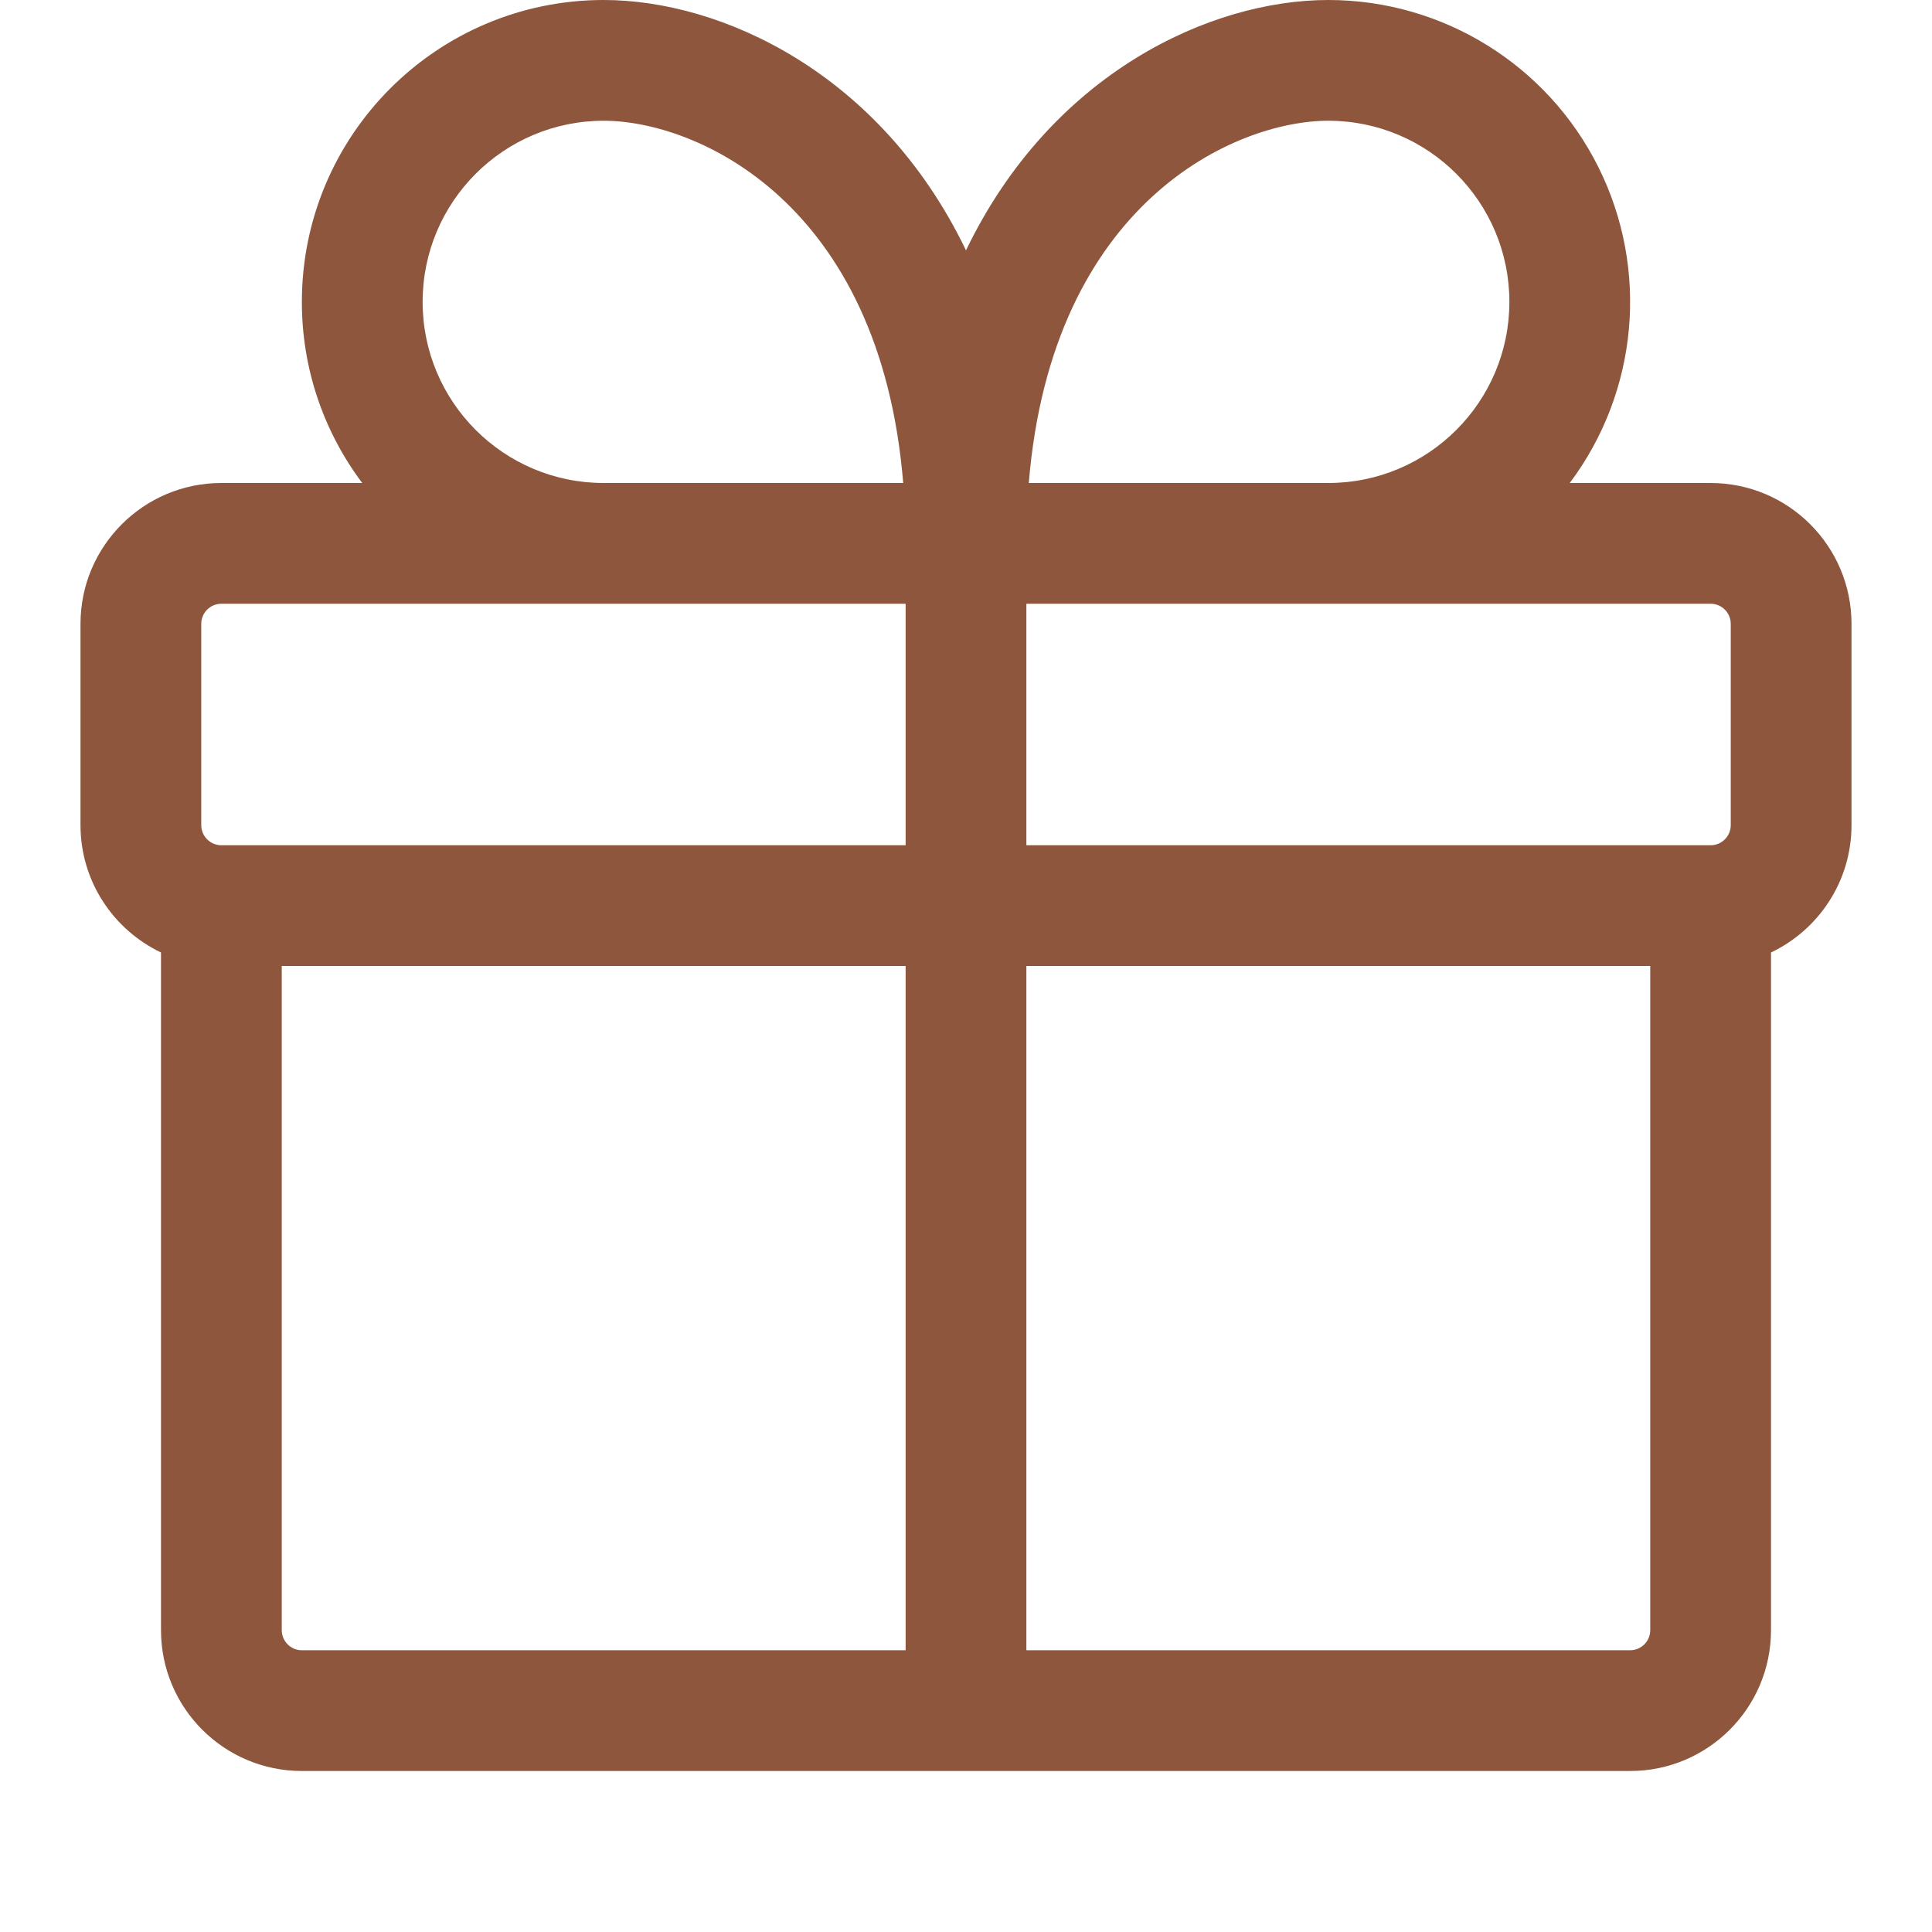
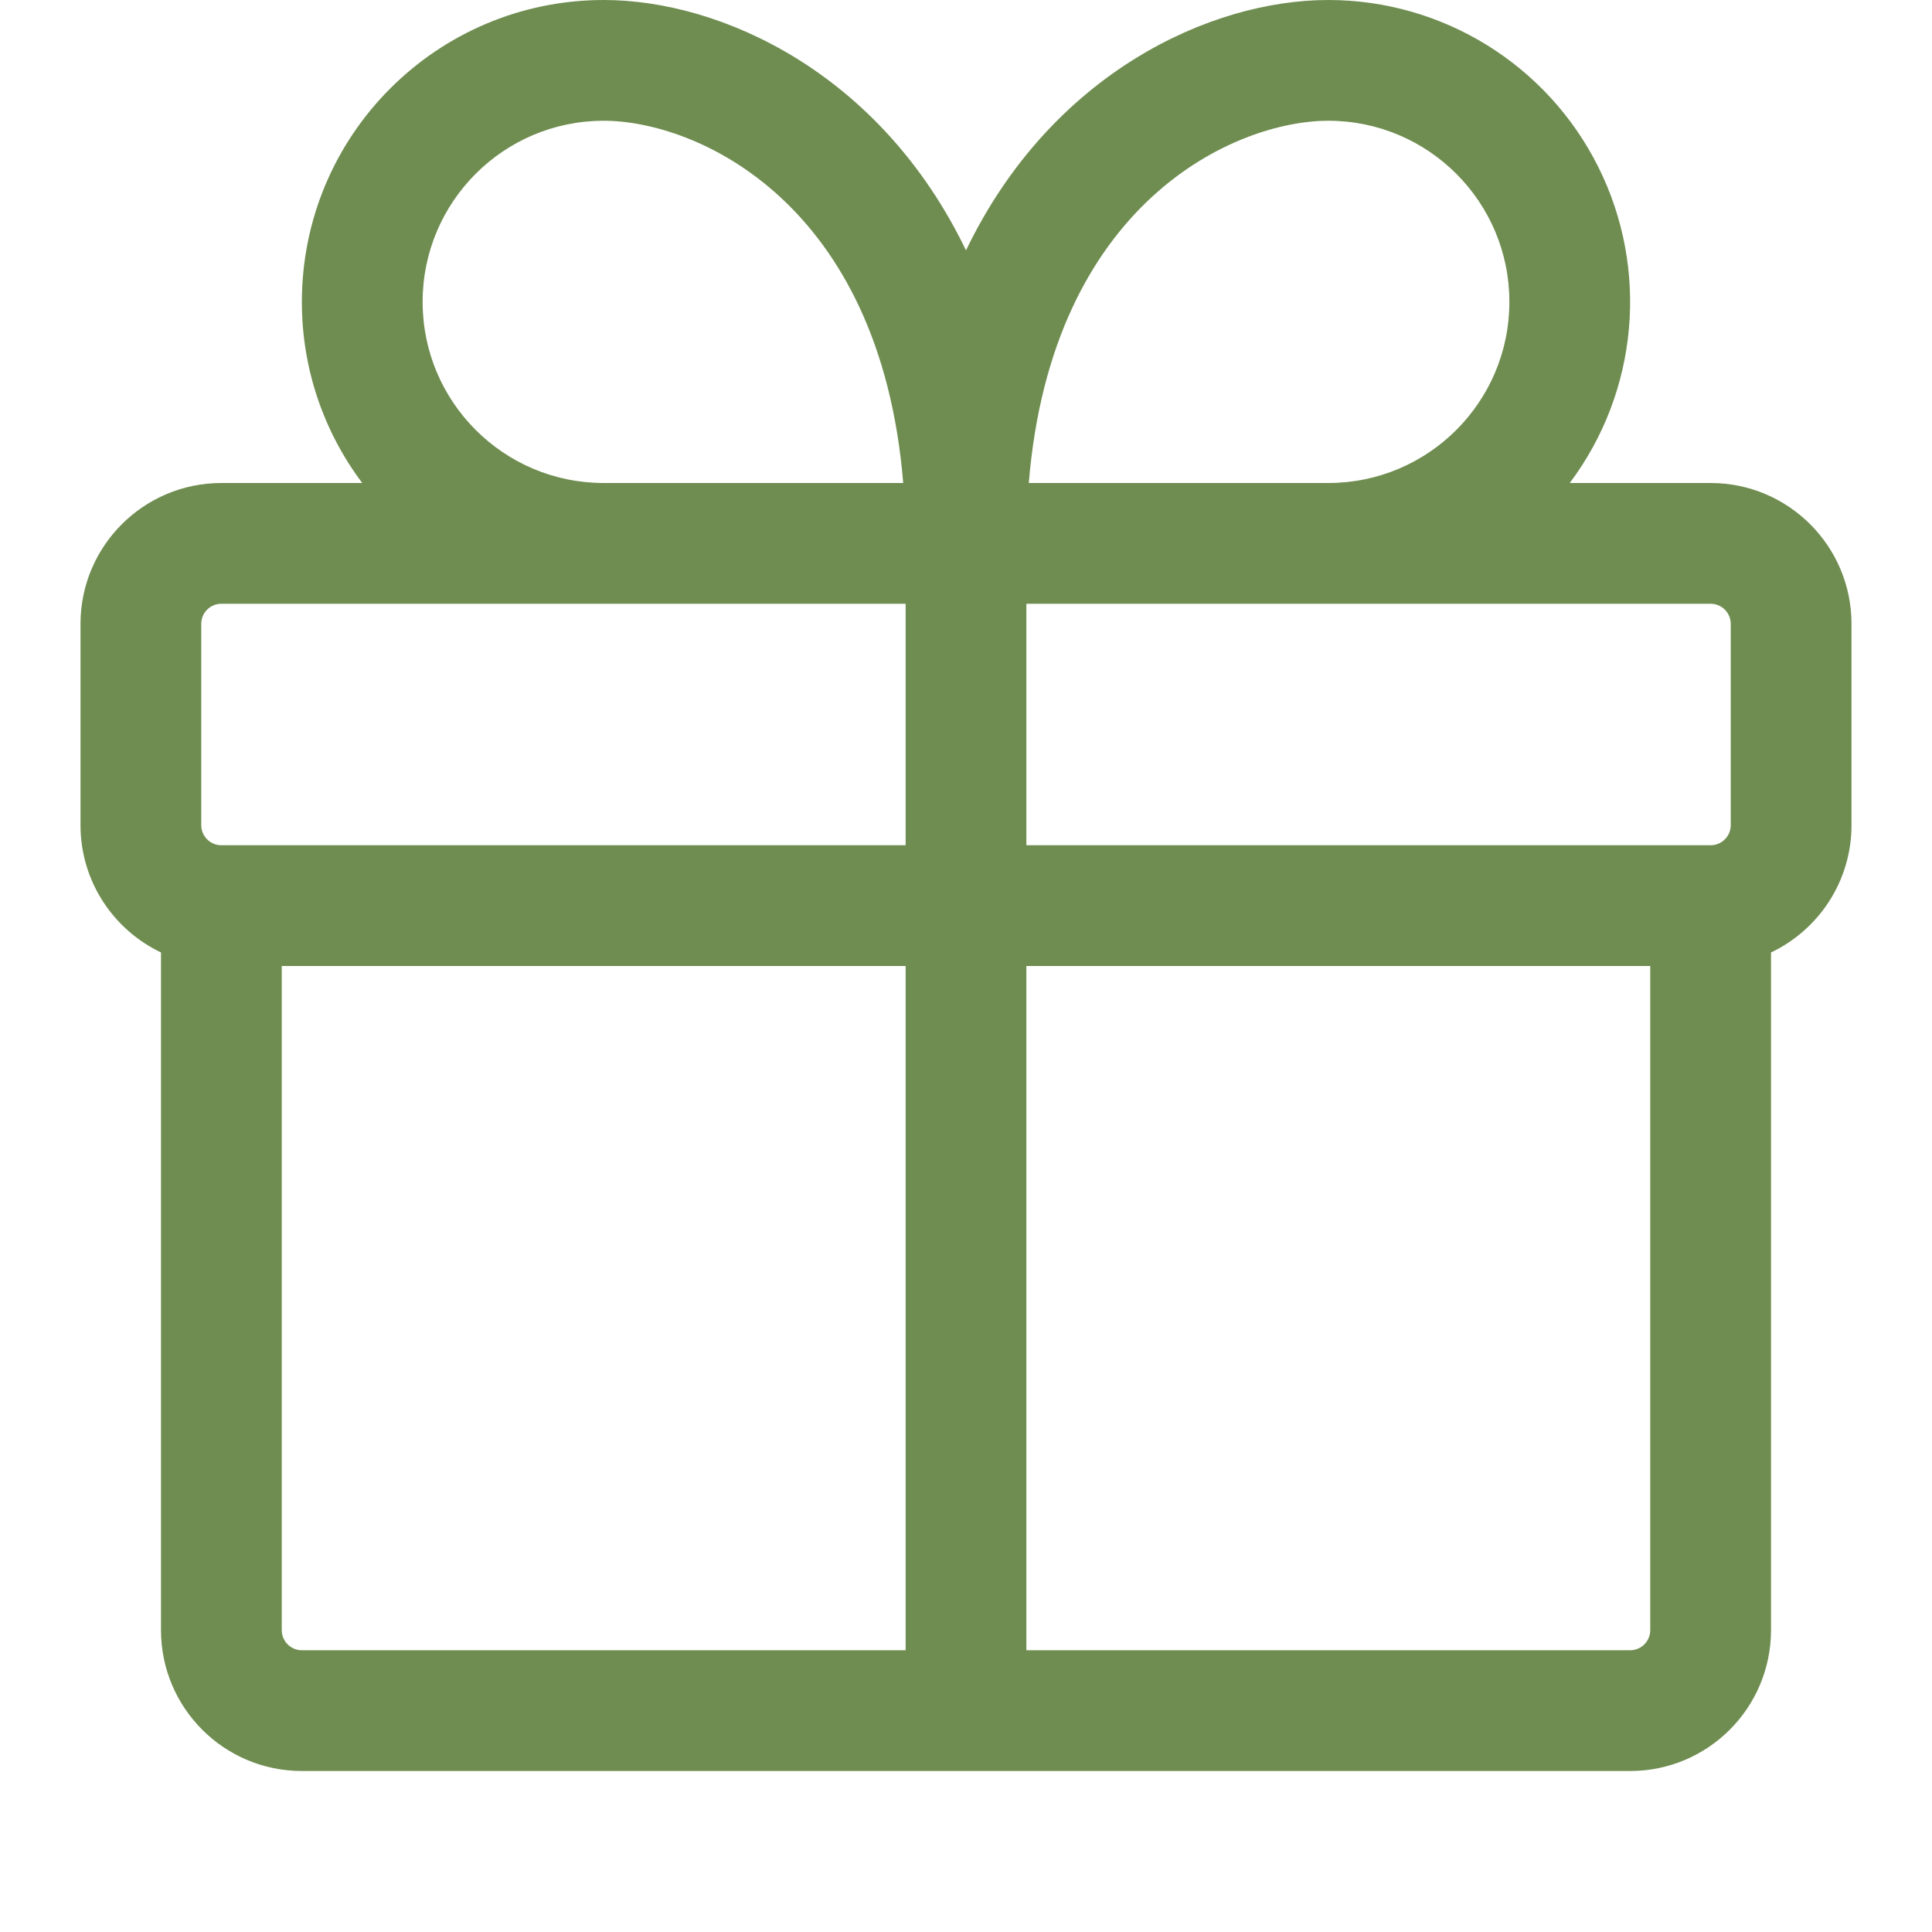
<svg xmlns="http://www.w3.org/2000/svg" width="24" height="24" viewBox="0 0 24 24" version="1.1" id="svg4">
  <defs id="defs8" />
-   <path d="M3.75 3.75A3.75 3.75 0 0 1 7.5 0c1.455 0 3.436.901 4.5 3.11C13.064.901 15.044 0 16.5 0a3.75 3.75 0 0 1 3 6h1.75c.966 0 1.75.784 1.75 1.75v2.5c0 .698-.409 1.301-1 1.582v8.418A1.75 1.75 0 0 1 20.25 22H3.75A1.75 1.75 0 0 1 2 20.25v-8.418c-.591-.282-1-.884-1-1.582v-2.5C1 6.784 1.784 6 2.75 6H4.5a3.733 3.733 0 0 1-.75-2.25ZM20.5 12h-7.75v8.5h7.5a.25.25 0 0 0 .25-.25Zm-9.25 8.5V12H3.5v8.25c0 .138.112.25.25.25Zm10-10a.25.25 0 0 0 .25-.25v-2.5a.25.25 0 0 0-.25-.25h-8.5v3Zm-18.5 0h8.5v-3h-8.5a.25.25 0 0 0-.25.25v2.5c0 .138.112.25.25.25Zm16-6.75A2.25 2.25 0 0 0 16.5 1.5c-1.15 0-3.433 1.007-3.72 4.5h3.72a2.25 2.25 0 0 0 2.25-2.25ZM11.22 6c-.287-3.493-2.57-4.5-3.72-4.5a2.25 2.25 0 1 0 0 4.5Z" id="path2" style="fill:#8d563d;fill-opacity:1" />
+   <path d="M3.75 3.75A3.75 3.75 0 0 1 7.5 0c1.455 0 3.436.901 4.5 3.11C13.064.901 15.044 0 16.5 0a3.75 3.75 0 0 1 3 6h1.75c.966 0 1.75.784 1.75 1.75v2.5c0 .698-.409 1.301-1 1.582v8.418A1.75 1.75 0 0 1 20.25 22H3.75A1.75 1.75 0 0 1 2 20.25v-8.418c-.591-.282-1-.884-1-1.582v-2.5C1 6.784 1.784 6 2.75 6H4.5a3.733 3.733 0 0 1-.75-2.25ZM20.5 12h-7.75v8.5h7.5a.25.25 0 0 0 .25-.25Zm-9.25 8.5V12H3.5v8.25c0 .138.112.25.25.25Zm10-10a.25.25 0 0 0 .25-.25v-2.5a.25.25 0 0 0-.25-.25h-8.5v3Zm-18.5 0h8.5v-3h-8.5a.25.25 0 0 0-.25.25v2.5c0 .138.112.25.25.25Zm16-6.75A2.25 2.25 0 0 0 16.5 1.5c-1.15 0-3.433 1.007-3.72 4.5h3.72a2.25 2.25 0 0 0 2.25-2.25ZM11.22 6c-.287-3.493-2.57-4.5-3.72-4.5a2.25 2.25 0 1 0 0 4.5Z" id="path2" style="fill:#6f8d50;fill-opacity:1" />
</svg>
